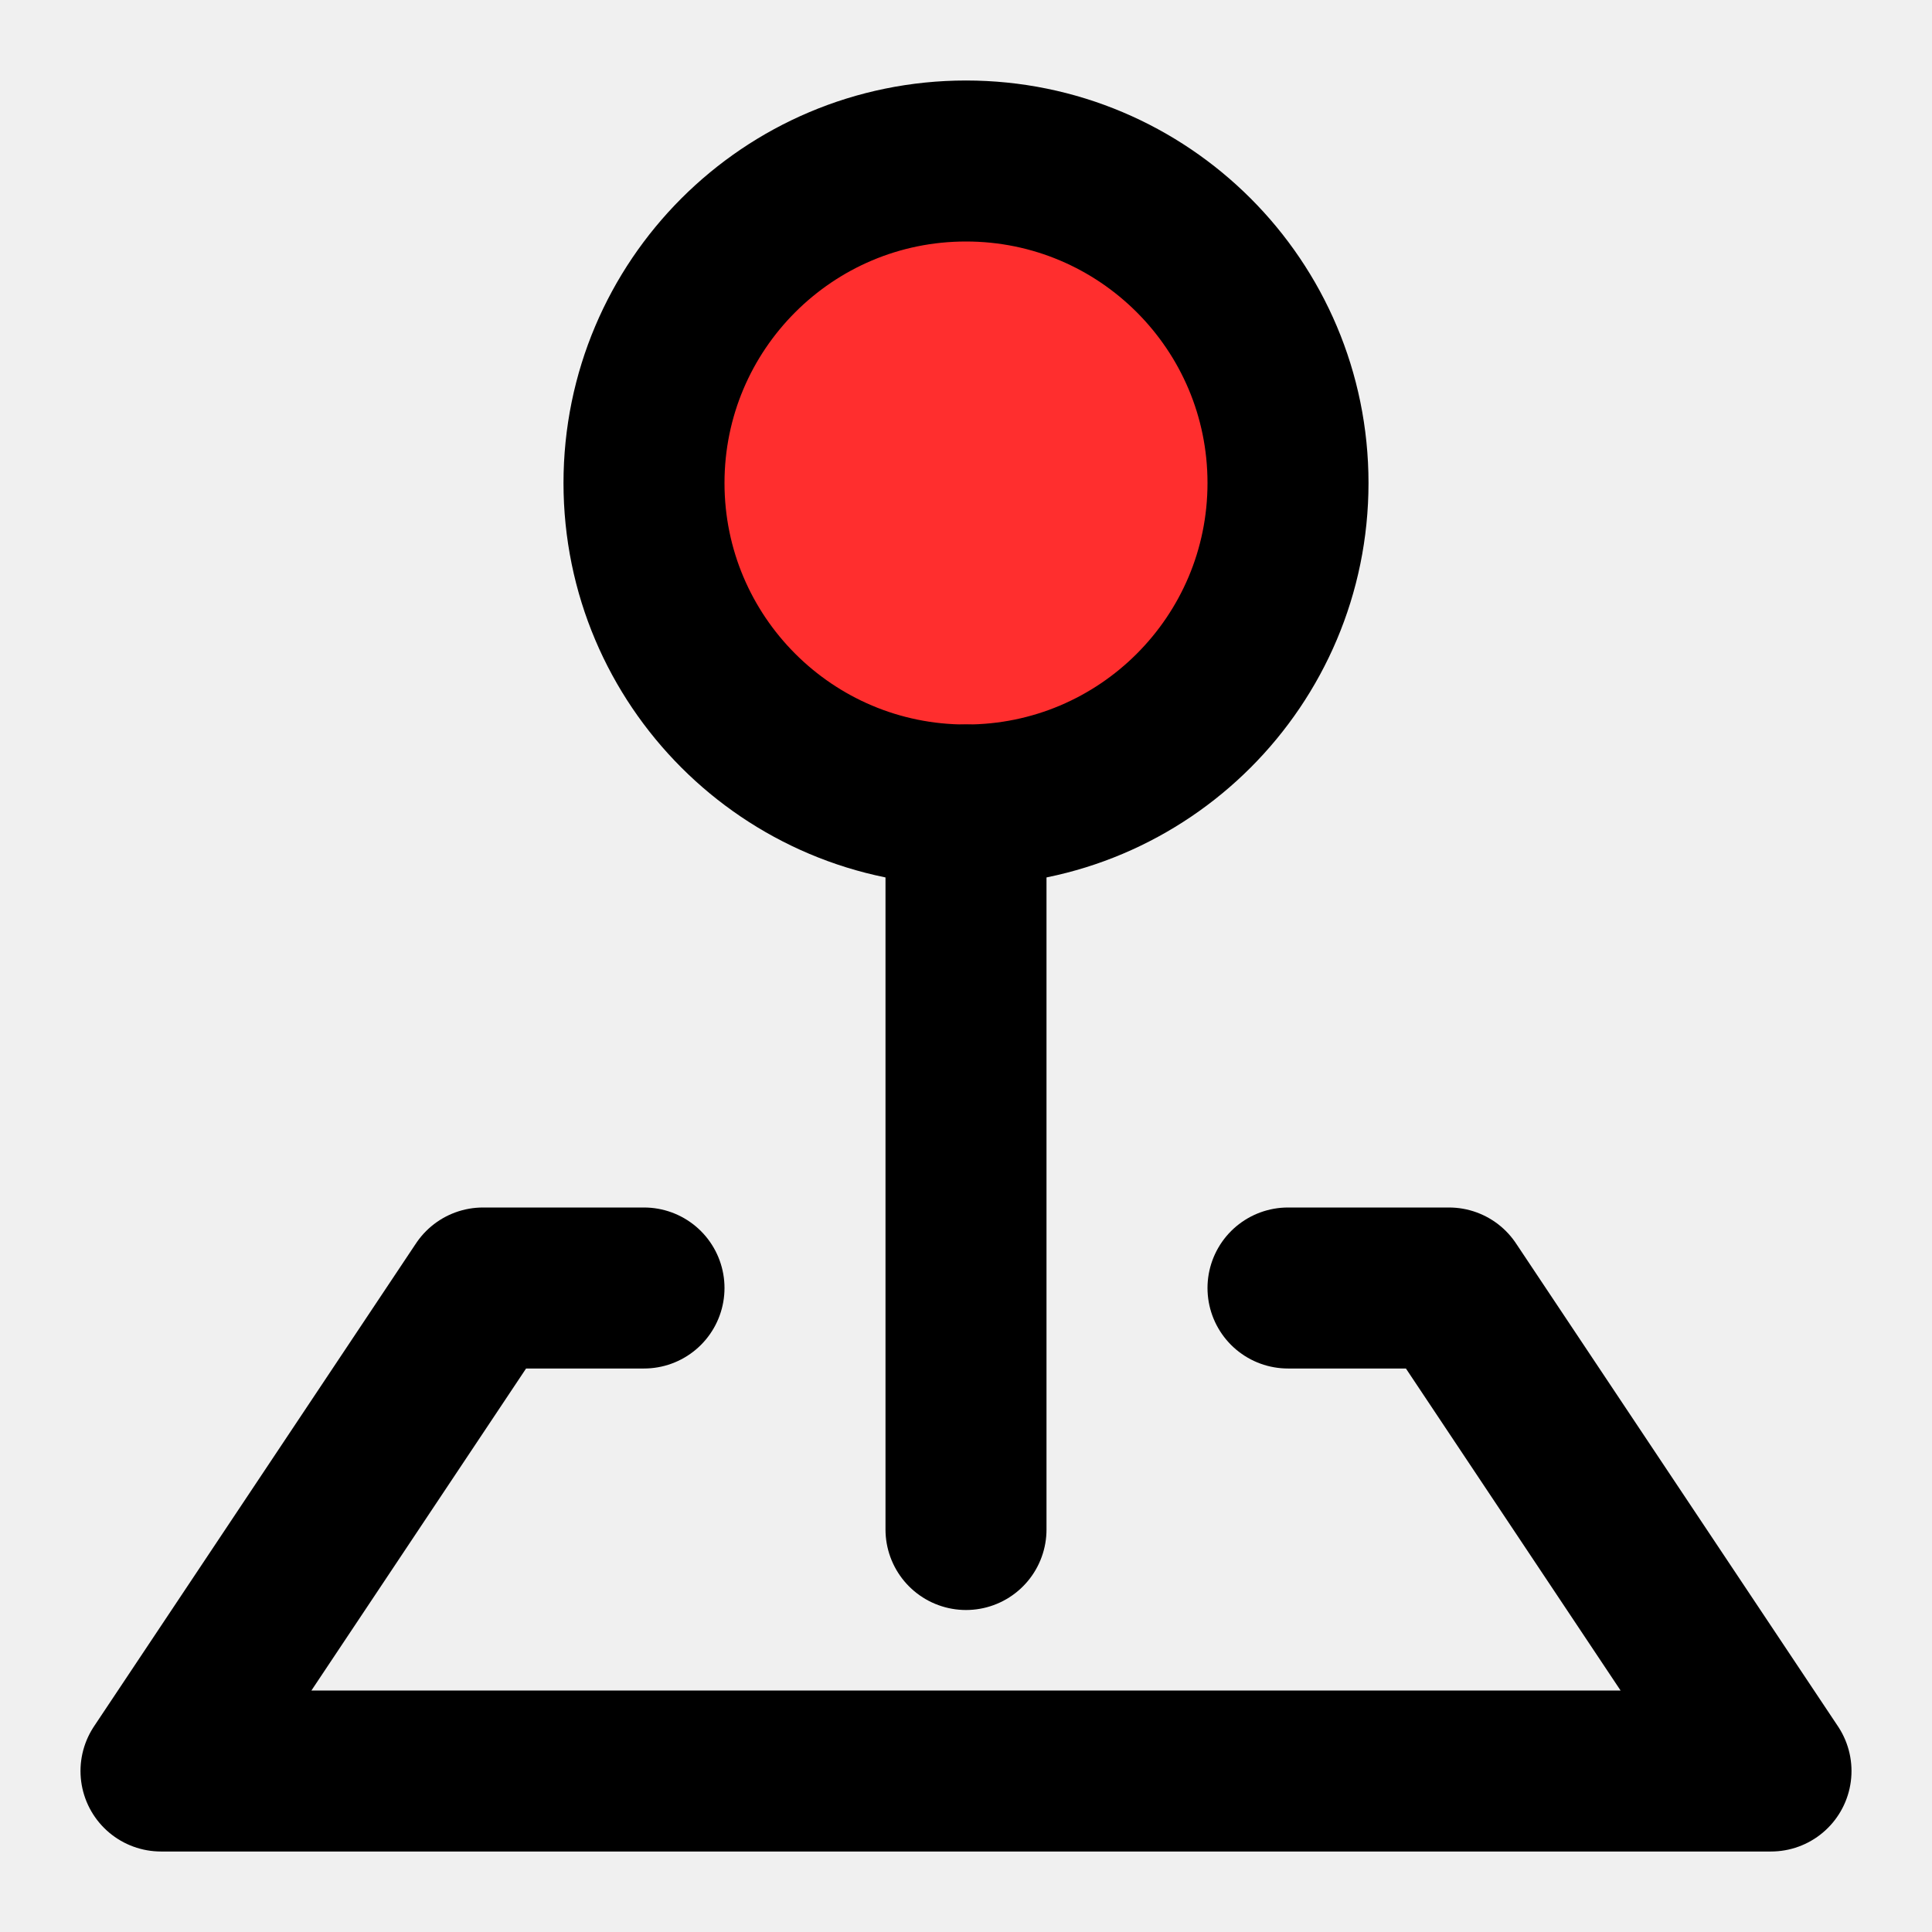
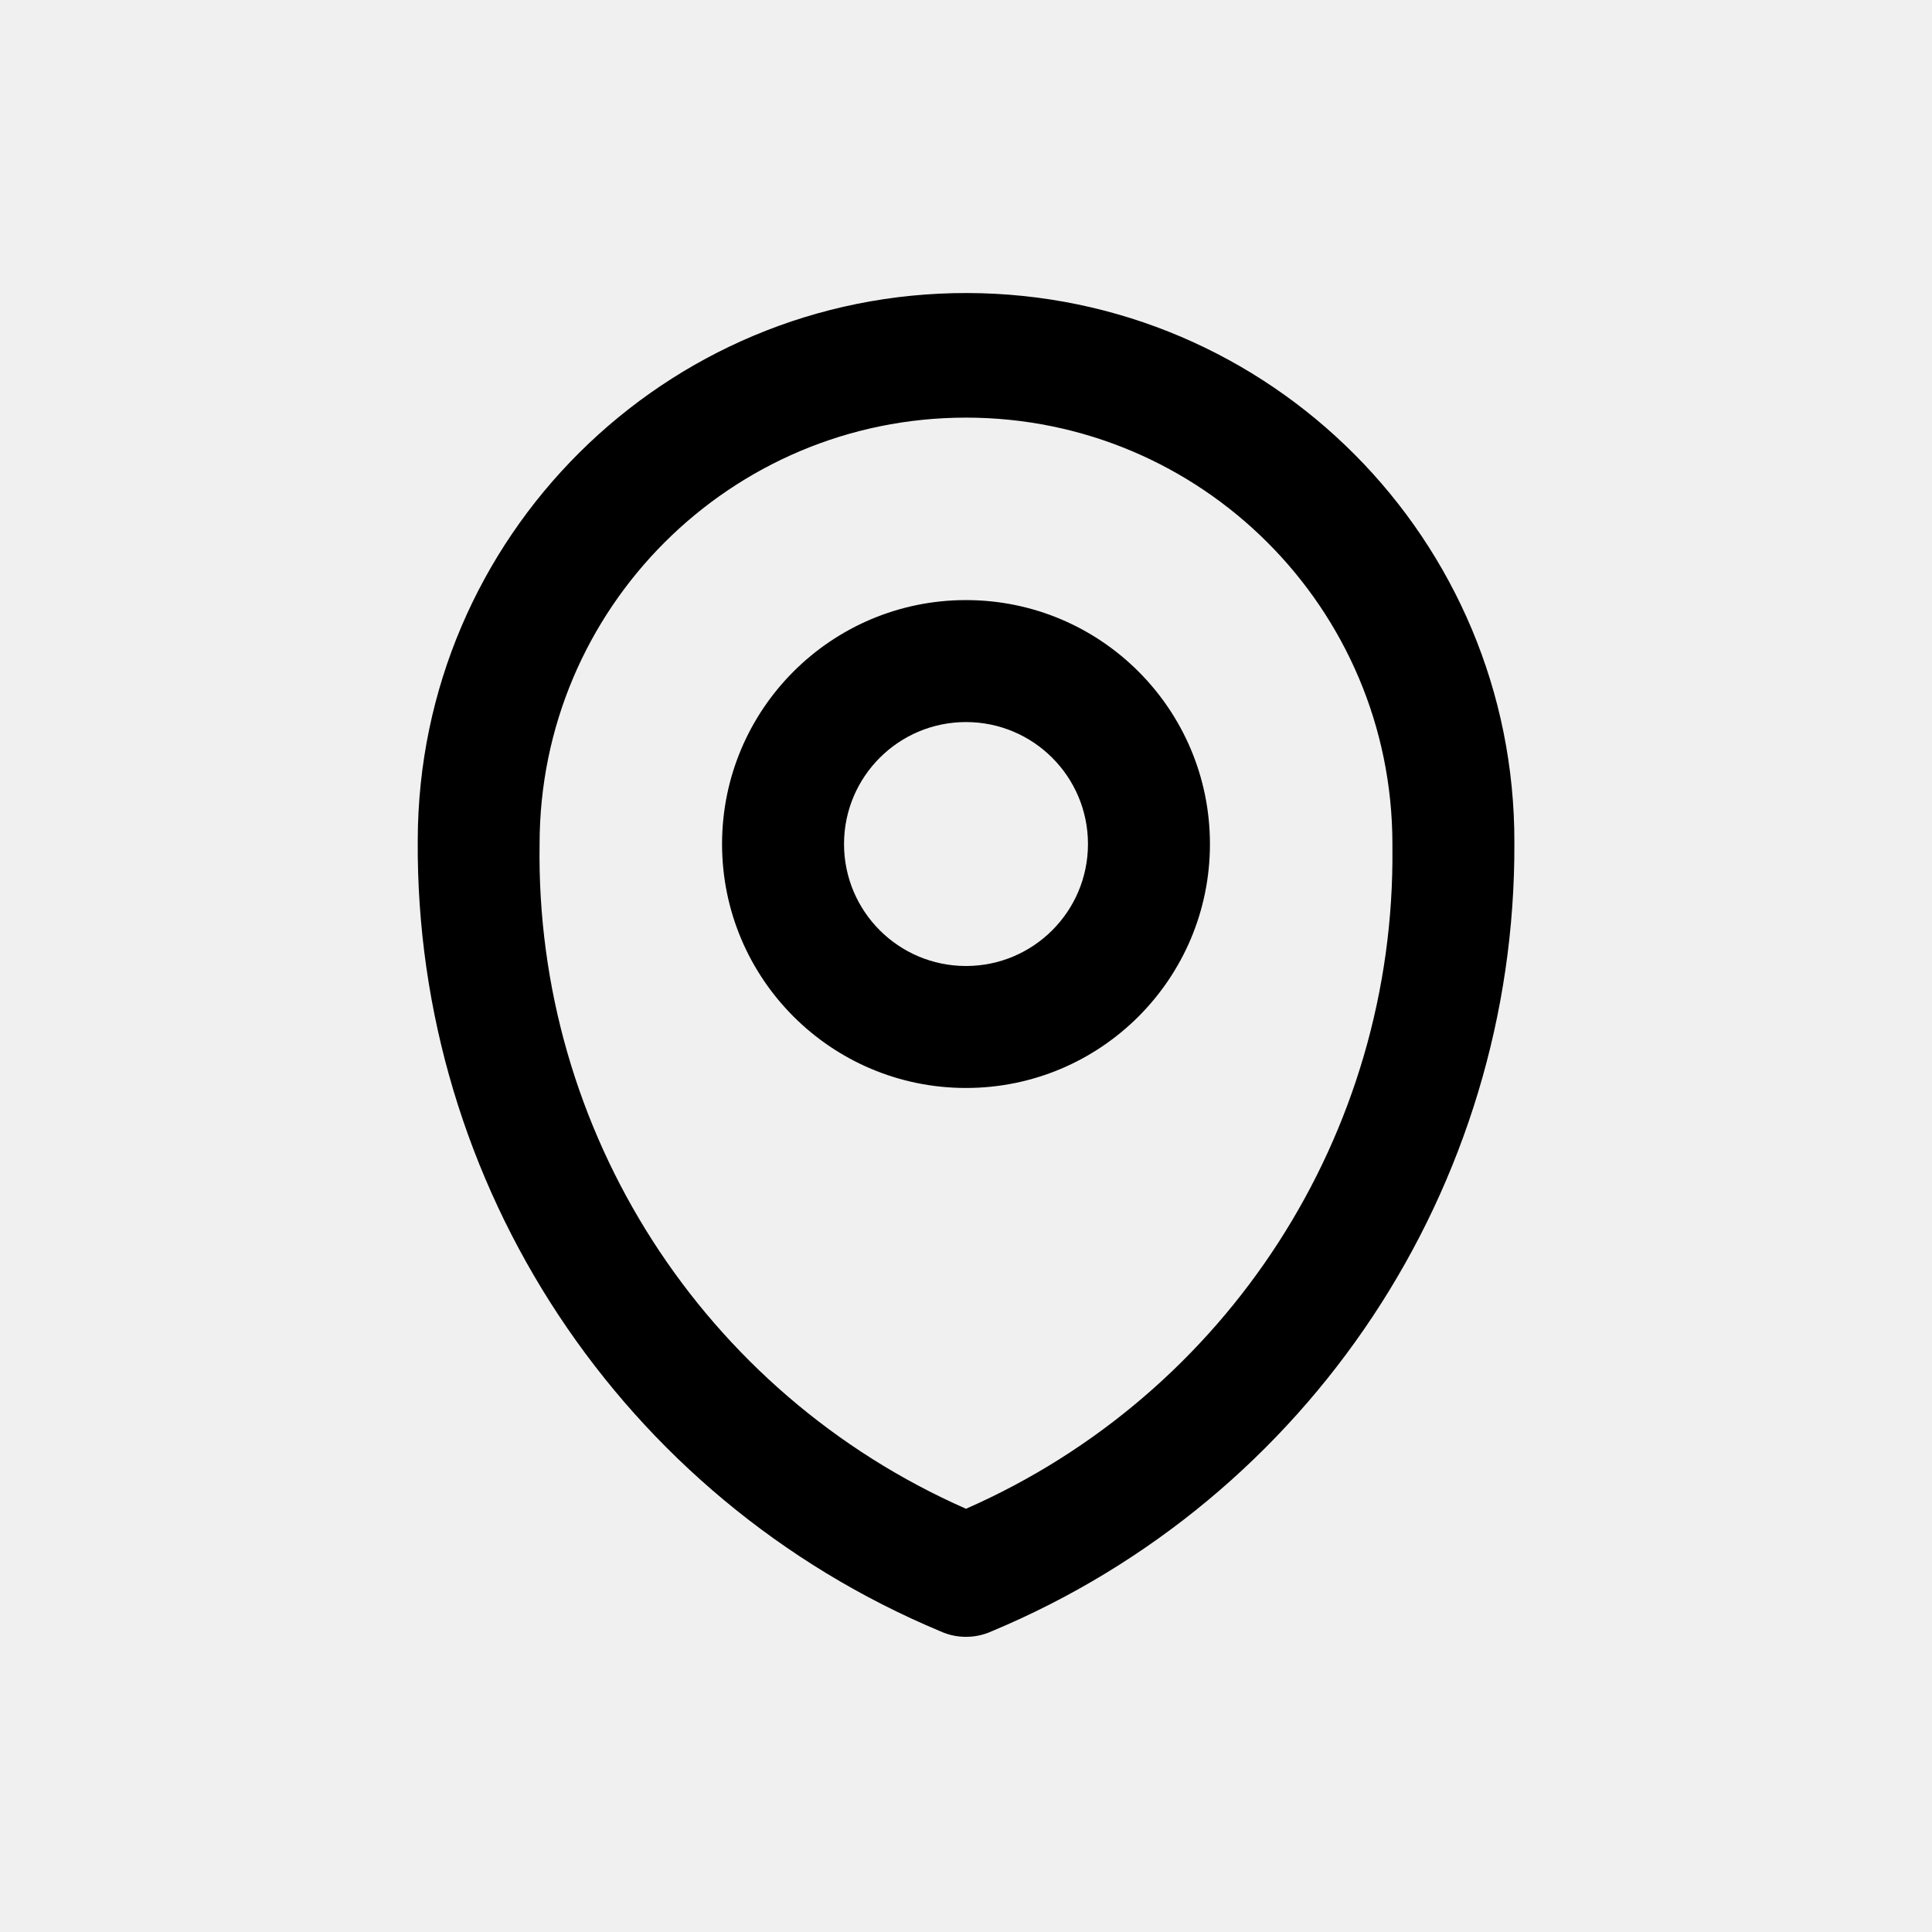
- <svg xmlns="http://www.w3.org/2000/svg" viewBox="0 0 48 48" fill="none">
+ <svg xmlns="http://www.w3.org/2000/svg" fill="#000000" width="64px" height="64px" viewBox="-3.84 -3.84 31.68 31.68">
  <g id="SVGRepo_bgCarrier" stroke-width="0" />
-   <g id="SVGRepo_tracerCarrier" stroke-linecap="round" stroke-linejoin="round" stroke="#CCCCCC" stroke-width="0.096" />
+   <g id="SVGRepo_tracerCarrier" stroke-linecap="round" stroke-linejoin="round" />
  <g id="SVGRepo_iconCarrier">
-     <rect width="48" height="48" fill="white" fill-opacity="0.01" />
-     <path d="M24 20C28.418 20 32 16.418 32 12C32 7.582 28.418 4 24 4C19.582 4 16 7.582 16 12C16 16.418 19.582 20 24 20Z" fill="#ff2e2e" stroke="#000000" stroke-width="4" stroke-linejoin="round" />
-     <path d="M24 20V38" stroke="#000000" stroke-width="4" stroke-linecap="round" stroke-linejoin="round" />
-     <path d="M16 32H12L4 44H44L36 32H32" stroke="#000000" stroke-width="4" stroke-linecap="round" stroke-linejoin="round" />
+     <path d="M20.992,9.98A8.991,8.991,0,0,0,3.01,9.932a13.95,13.95,0,0,0,8.574,12.979A1,1,0,0,0,12,23a1.012,1.012,0,0,0,.419-.09A13.948,13.948,0,0,0,20.992,9.98ZM12,20.9A11.713,11.713,0,0,1,5.008,10a6.992,6.992,0,1,1,13.984,0c0,.021,0,.045,0,.065A11.7,11.7,0,0,1,12,20.9ZM12,6a4,4,0,1,0,4,4A4,4,0,0,0,12,6Zm0,6a2,2,0,1,1,2-2A2,2,0,0,1,12,12Z" />
  </g>
</svg>
